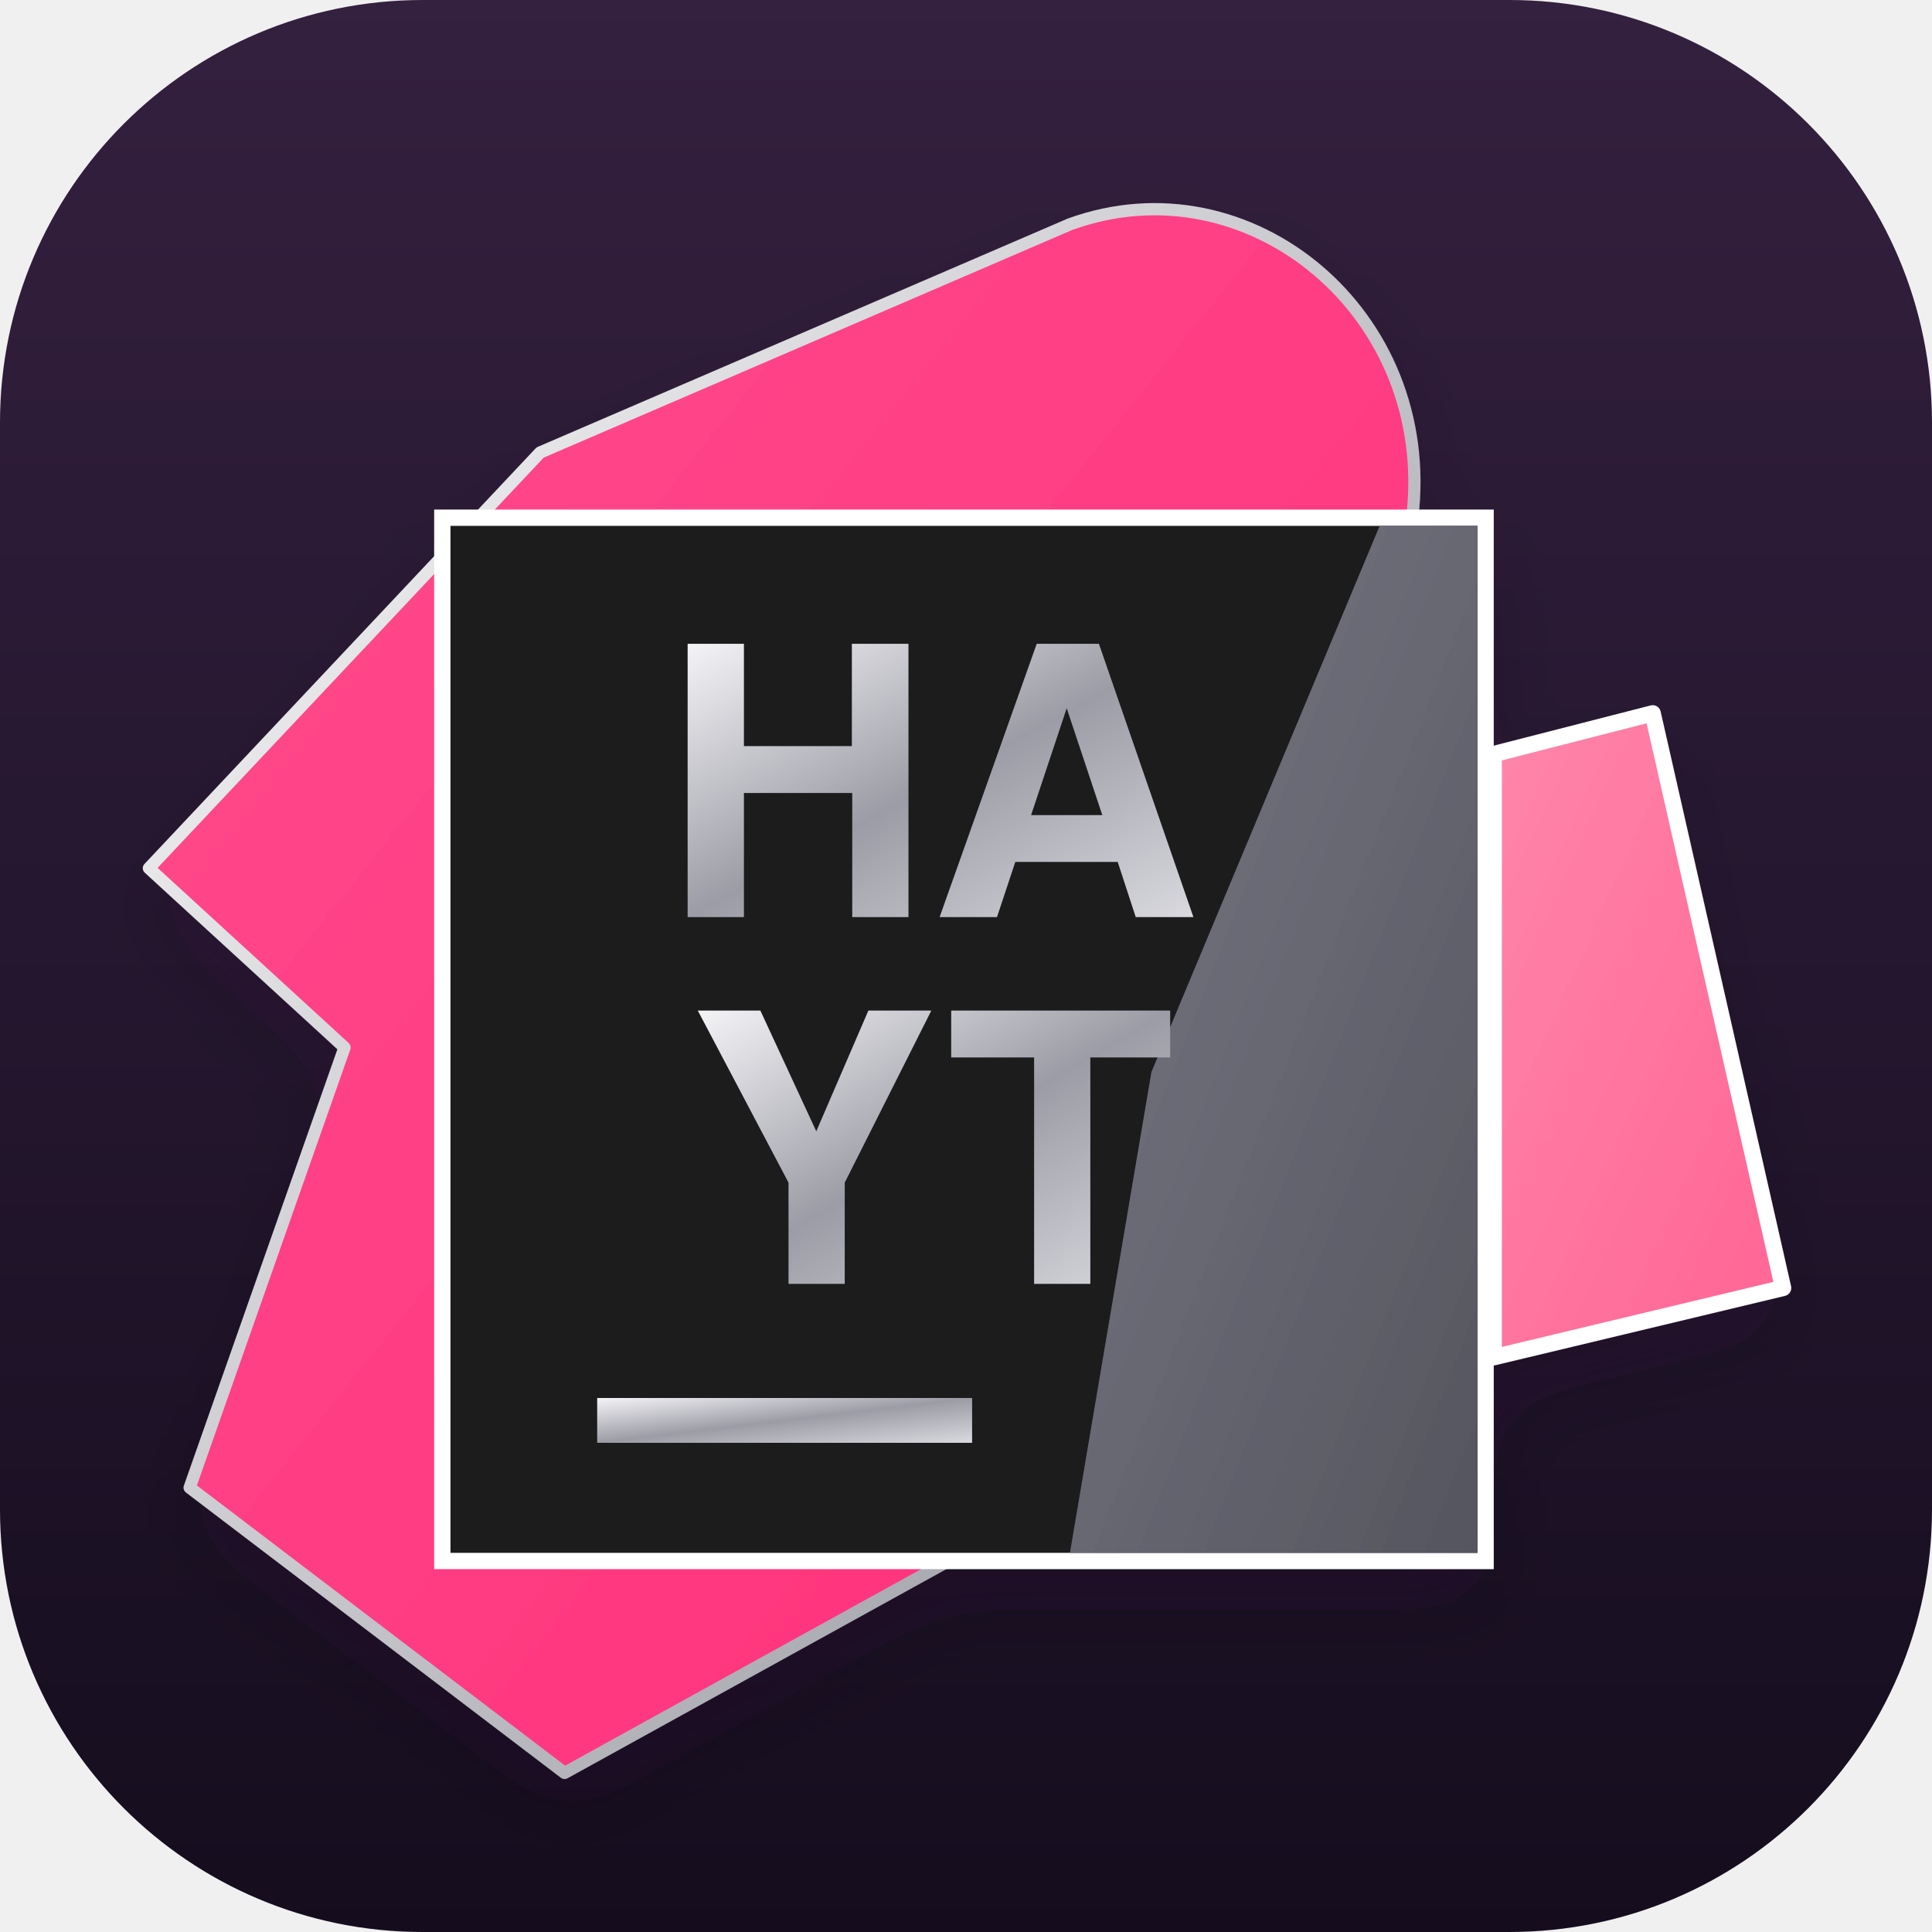
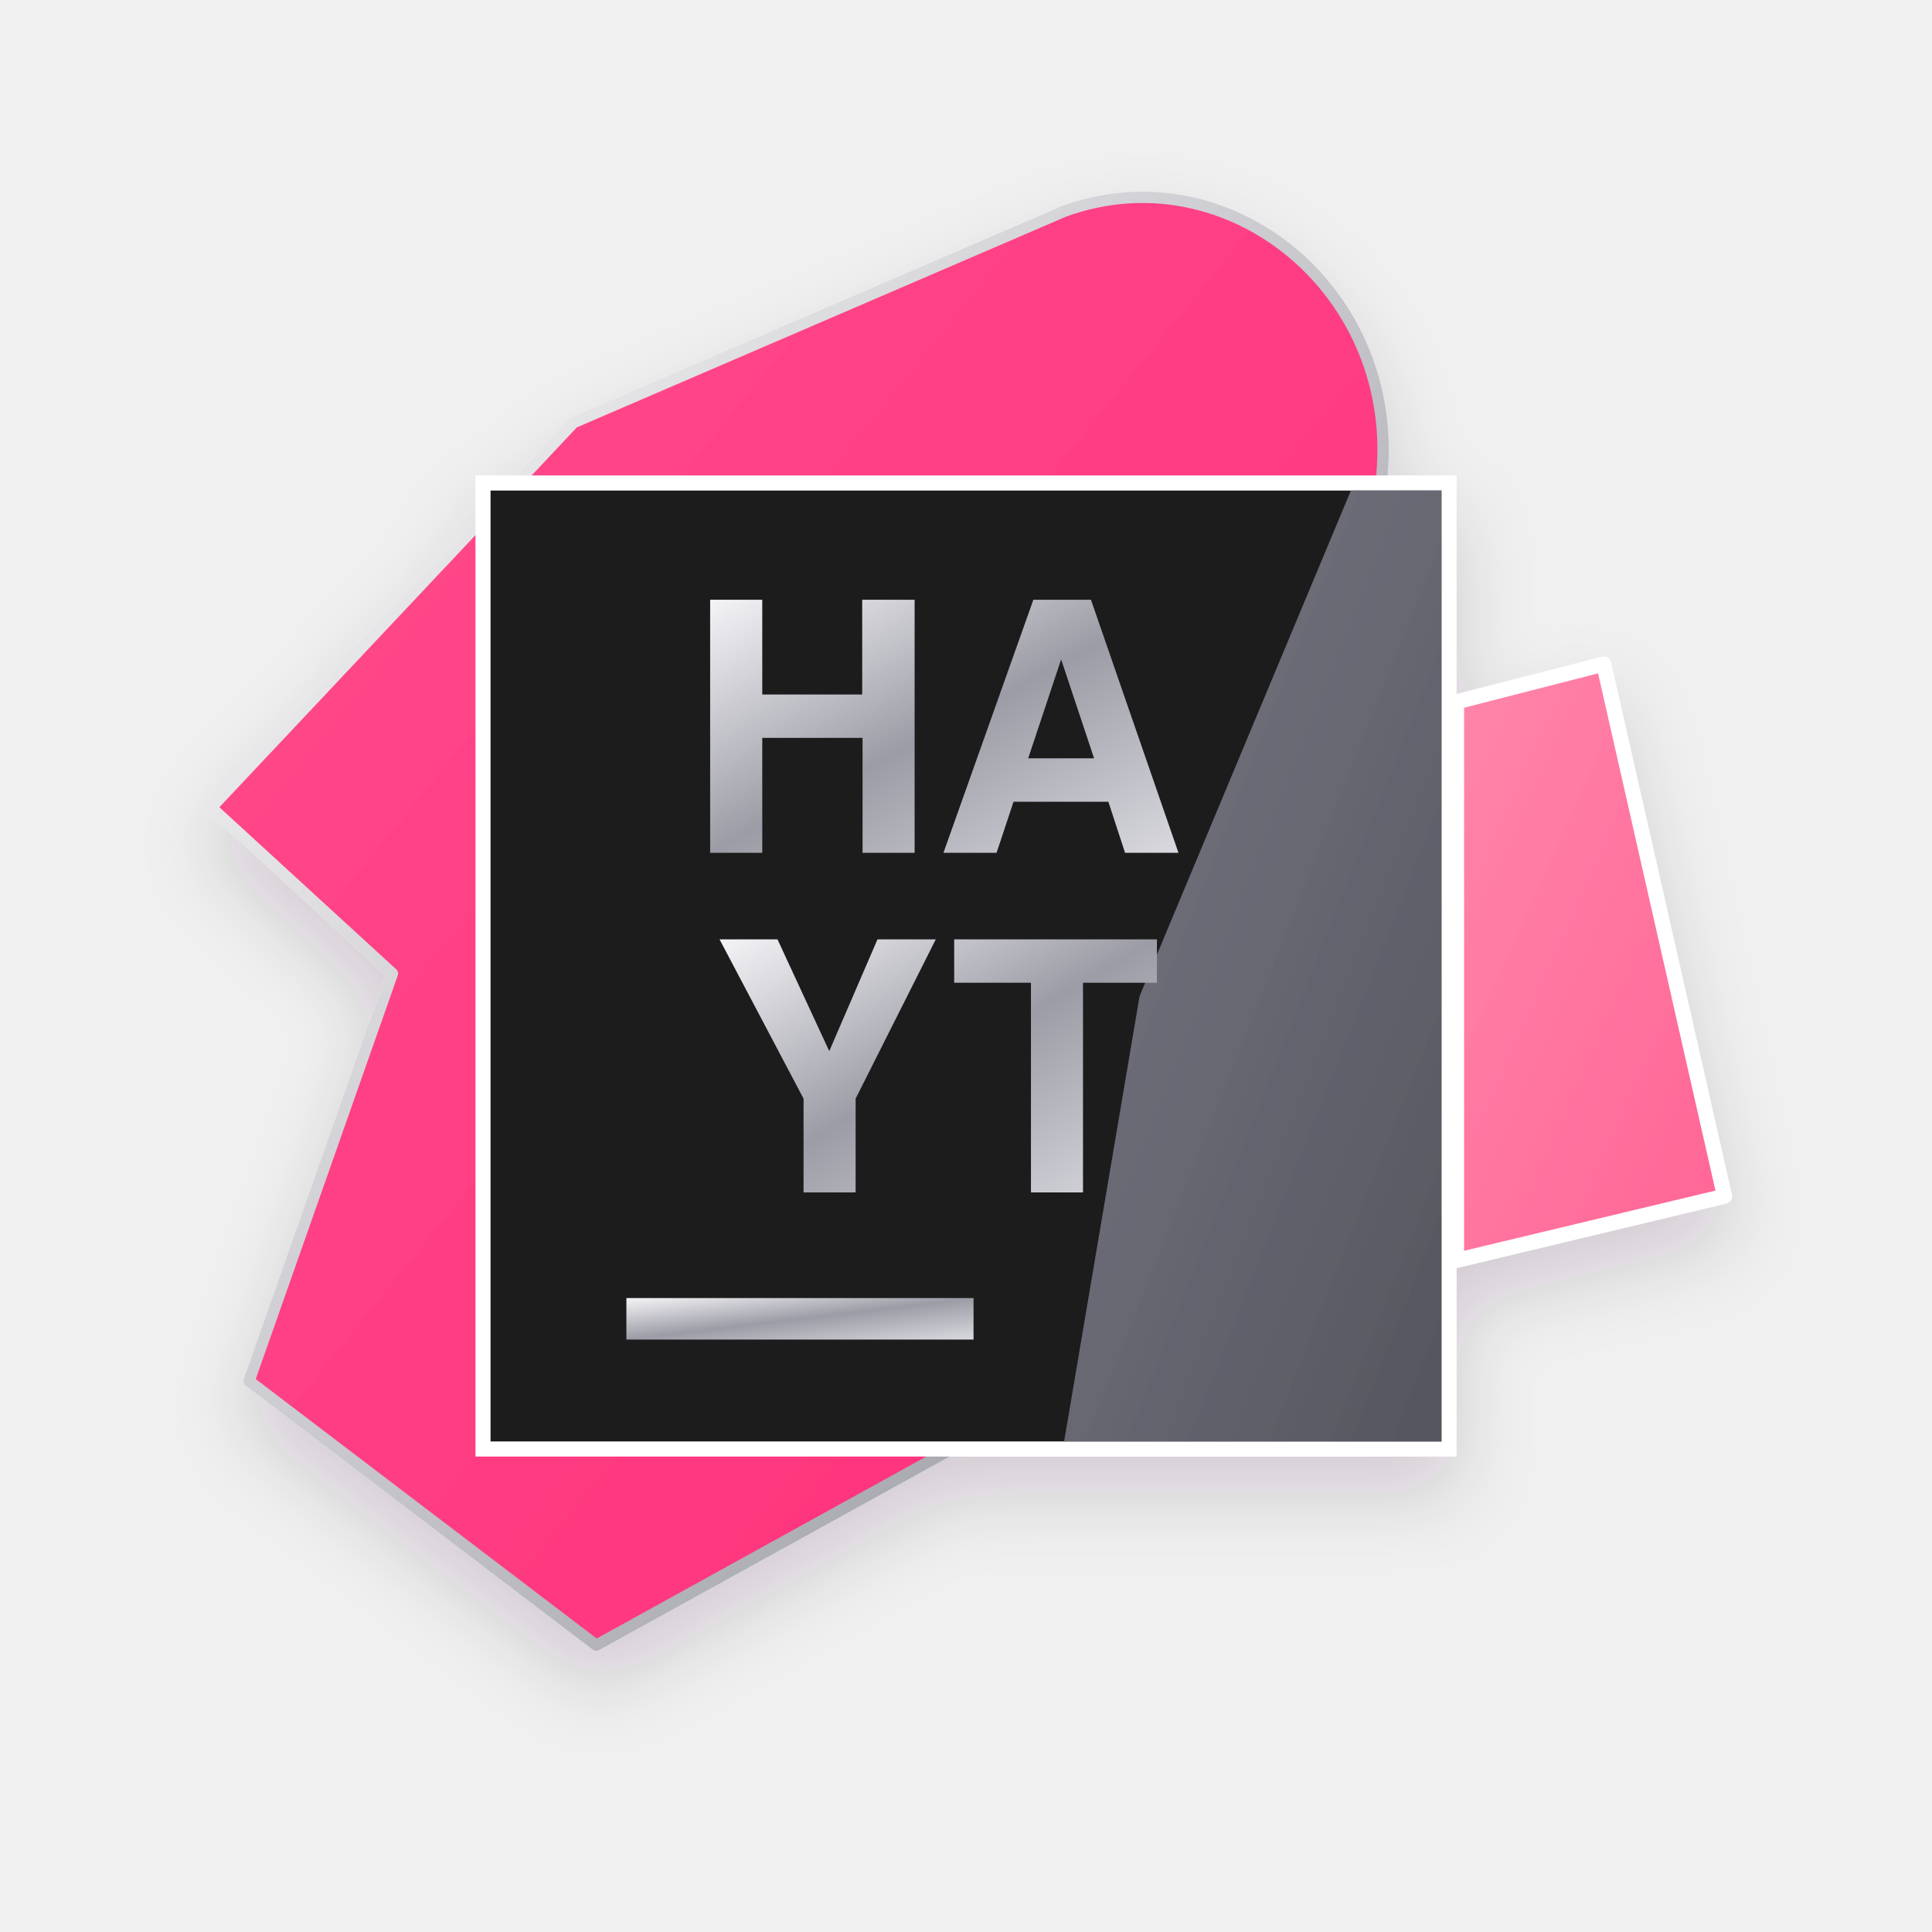
<svg xmlns="http://www.w3.org/2000/svg" viewBox="0 0 512 512">
  <defs>
    <linearGradient id="pink" x1="0" y1="0" x2="1" y2="1">
      <stop offset="0" stop-color="#ff4d8d" />
      <stop offset="1" stop-color="#ff2d78" />
    </linearGradient>
    <linearGradient id="pink-light" x1="0" y1="0" x2="1" y2="1">
      <stop offset="0" stop-color="#ff86ab" />
      <stop offset="1" stop-color="#ff6495" />
    </linearGradient>
    <linearGradient id="metal" x1="0" y1="0" x2="1" y2="1">
      <stop offset="0" stop-color="#f4f4f7" />
      <stop offset=".5" stop-color="#9c9ca6" />
      <stop offset="1" stop-color="#d9d9df" />
    </linearGradient>
    <linearGradient id="gloss" x1="0" y1="0" x2="1" y2="1">
      <stop offset="0" stop-color="#7a7a86" />
      <stop offset="1" stop-color="#55555f" />
    </linearGradient>
    <linearGradient id="rim" x1="0" y1="0" x2="1" y2="1">
      <stop offset="0" stop-color="#ffffff" />
      <stop offset="1" stop-color="#8e8e98" />
    </linearGradient>
-     <linearGradient id="tile" x1="0" y1="0" x2="0" y2="1">
-       <stop offset="0" stop-color="#34203f" />
-       <stop offset="1" stop-color="#150d1e" />
-     </linearGradient>
    <filter id="shadow" x="-20%" y="-20%" width="140%" height="150%">
      <feDropShadow dx="0" dy="10" stdDeviation="10" flood-color="#2a1030" flood-opacity="0.15" />
    </filter>
  </defs>
-   <rect width="512" height="512" rx="112" fill="url(#tile)" />
-   <g transform="translate(256 256) scale(1.08) translate(-256.5 -238)">
-     <g filter="url(#shadow)">
-       <path d="M152 112 L282 56 C326 40 372 78 366 128 L350 330 L158 436 L66 366 L104 258 L56 214 Z" fill="url(#pink)" stroke="url(#rim)" stroke-width="3" stroke-linejoin="round" />
-       <path d="M386 186 L425 176 L457 317 L386 334 Z" fill="url(#pink-light)" stroke="#ffffff" stroke-width="4" stroke-linejoin="round" />
-       <rect x="128" y="128" width="256" height="256" fill="#1b1b1f" stroke="#ffffff" stroke-width="4" />
-       <path d="M358 130 L302 264 L282 382 L382 382 L382 130 Z" fill="url(#gloss)" />
-       <g fill="url(#metal)" font-family="'Helvetica Neue', Helvetica, Arial, sans-serif" font-weight="700" font-size="92" text-anchor="middle">
-         <text x="248" y="226">HA</text>
-         <text x="248" y="316">YT</text>
-       </g>
-       <rect x="166" y="344" width="92" height="11" fill="url(#metal)" />
+   <g filter="url(#shadow)">
+     <path d="M152 112 L282 56 C326 40 372 78 366 128 L350 330 L158 436 L66 366 L104 258 L56 214 Z" fill="url(#pink)" stroke="url(#rim)" stroke-width="3" stroke-linejoin="round" />
+     <path d="M386 186 L425 176 L457 317 L386 334 Z" fill="url(#pink-light)" stroke="#ffffff" stroke-width="4" stroke-linejoin="round" />
+     <rect x="128" y="128" width="256" height="256" fill="#1b1b1f" stroke="#ffffff" stroke-width="4" />
+     <path d="M358 130 L302 264 L282 382 L382 382 L382 130 Z" fill="url(#gloss)" />
+     <g fill="url(#metal)" font-family="'Helvetica Neue', Helvetica, Arial, sans-serif" font-weight="700" font-size="92" text-anchor="middle">
+       <text x="248" y="226">HA</text>
+       <text x="248" y="316">YT</text>
    </g>
+     <rect x="166" y="344" width="92" height="11" fill="url(#metal)" />
  </g>
</svg>
